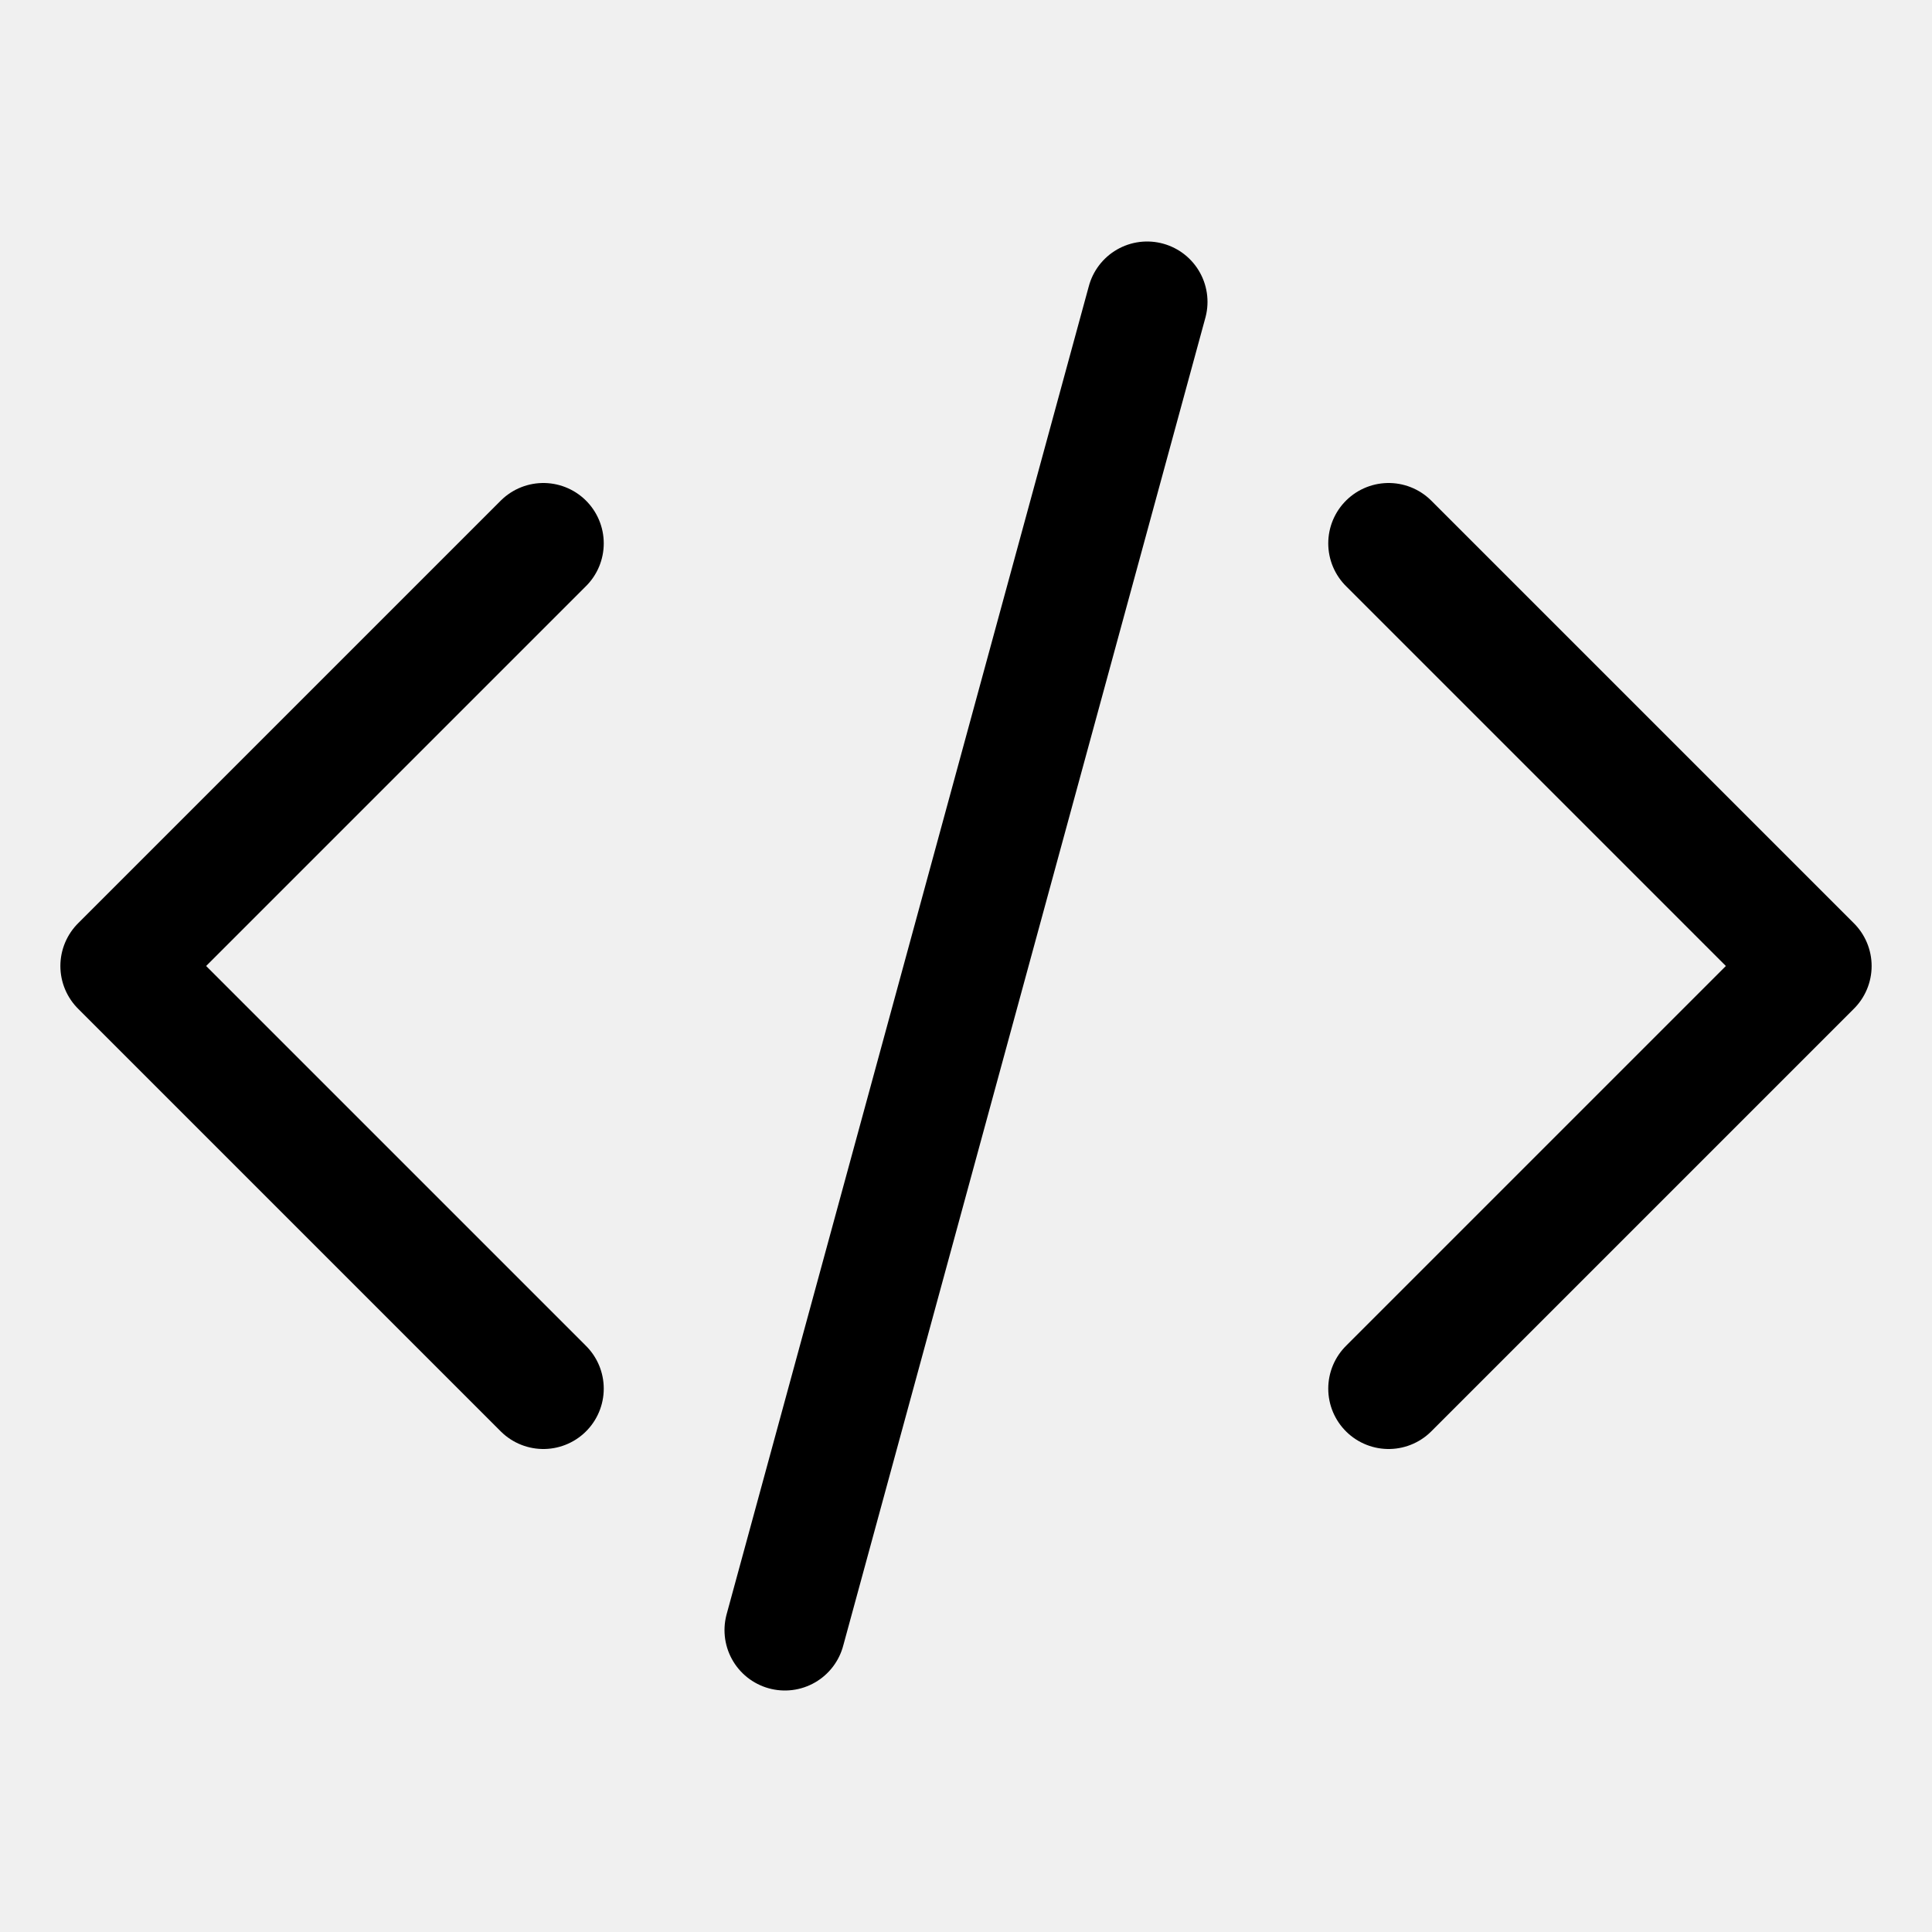
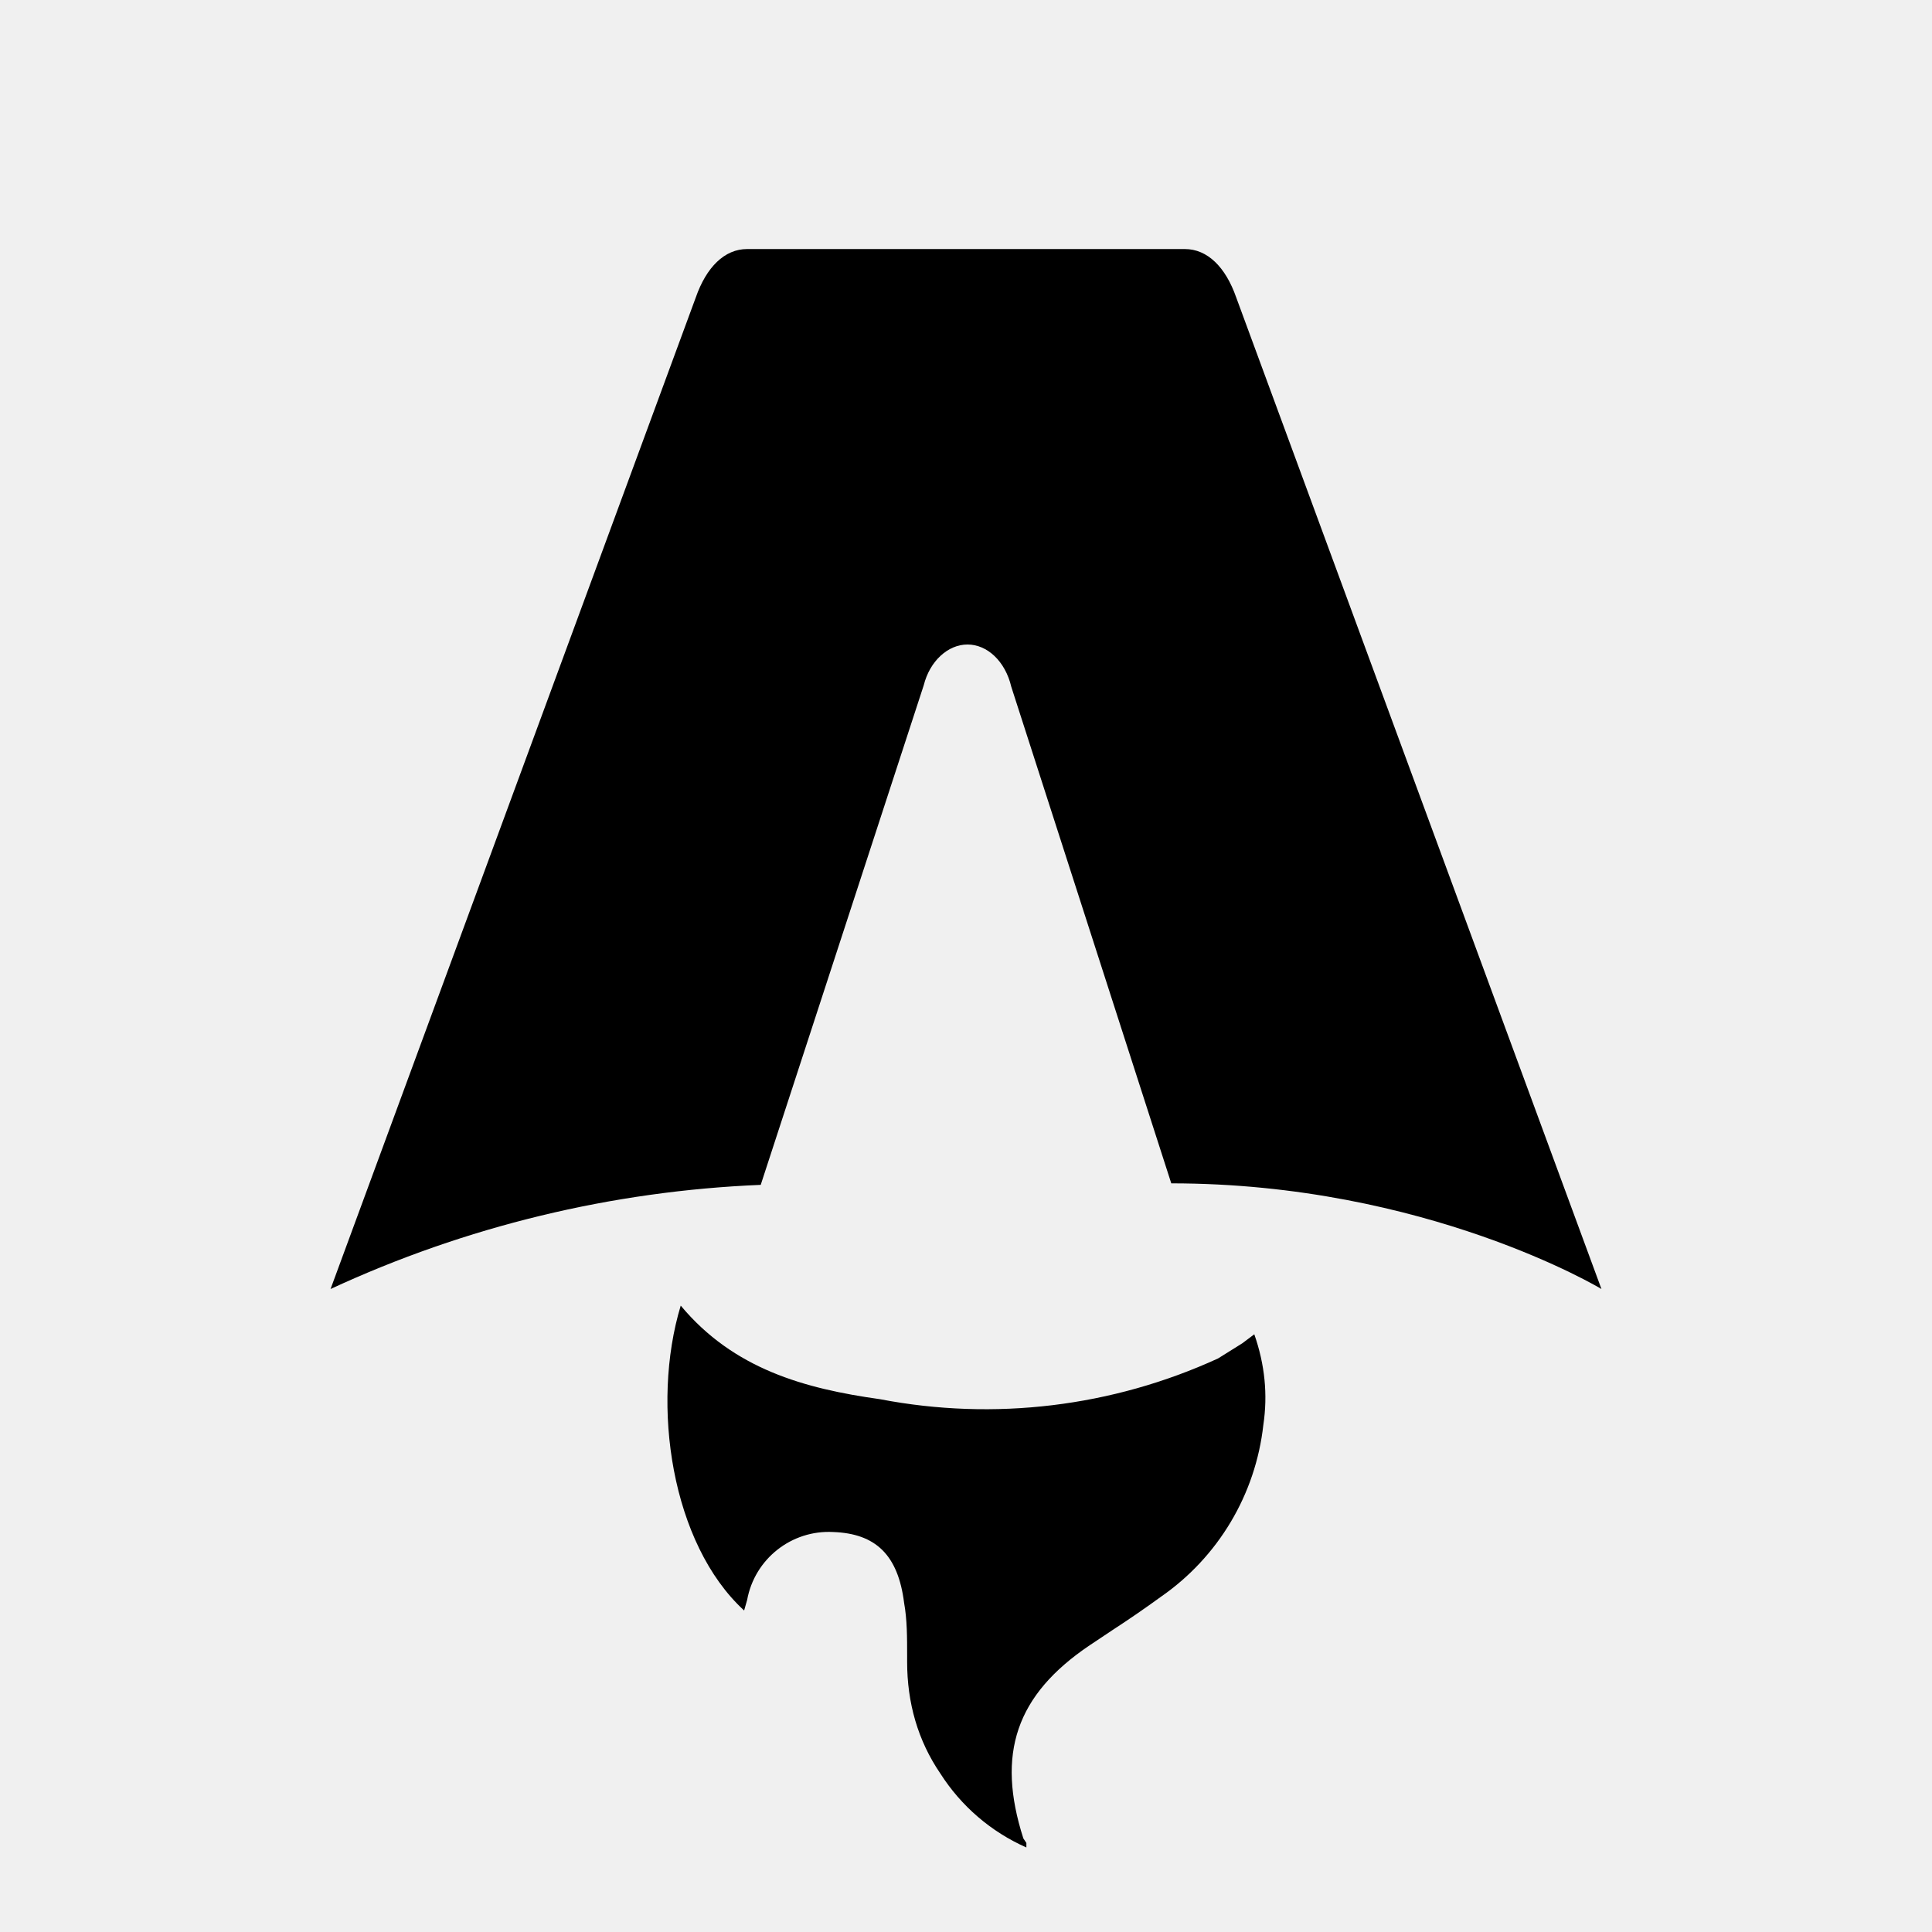
- <svg xmlns="http://www.w3.org/2000/svg" fill="none" viewBox="0 0 24 24" stroke-width="1.5" stroke="currentColor" class="w-6 h-6">
-   <path stroke-linecap="round" stroke-linejoin="round" d="M17.25 6.75L22.5 12l-5.25 5.25m-10.5 0L1.5 12l5.25-5.25m7.5-3l-4.5 16.5" />
+ <svg xmlns="http://www.w3.org/2000/svg" fill="none" viewBox="0 0 128 128">
+   <path d="M50.4 78.5a75.1 75.1 0 0 0-28.5 6.9l24.2-65.7c.7-2 1.9-3.2 3.4-3.2h29c1.5 0 2.7 1.2 3.4 3.2l24.2 65.7s-11.6-7-28.5-7L67 45.5c-.4-1.7-1.6-2.8-2.9-2.8-1.3 0-2.5 1.1-2.9 2.7L50.4 78.5Zm-1.1 28.2Zm-4.2-20.2c-2 6.6-.6 15.8 4.2 20.2a17.5 17.5 0 0 1 .2-.7 5.5 5.5 0 0 1 5.7-4.5c2.8.1 4.3 1.5 4.7 4.7.2 1.1.2 2.3.2 3.5v.4c0 2.7.7 5.2 2.2 7.4a13 13 0 0 0 5.7 4.9v-.3l-.2-.3c-1.8-5.6-.5-9.5 4.4-12.8l1.5-1a73 73 0 0 0 3.2-2.2 16 16 0 0 0 6.8-11.4c.3-2 .1-4-.6-6l-.8.6-1.6 1a37 37 0 0 1-22.4 2.7c-5-.7-9.7-2-13.2-6.2Z" />
+   <style>
+         path { fill: #000; }
+         @media (prefers-color-scheme: dark) {
+             path { fill: #FFF; }
+         }
+     </style>
</svg>
